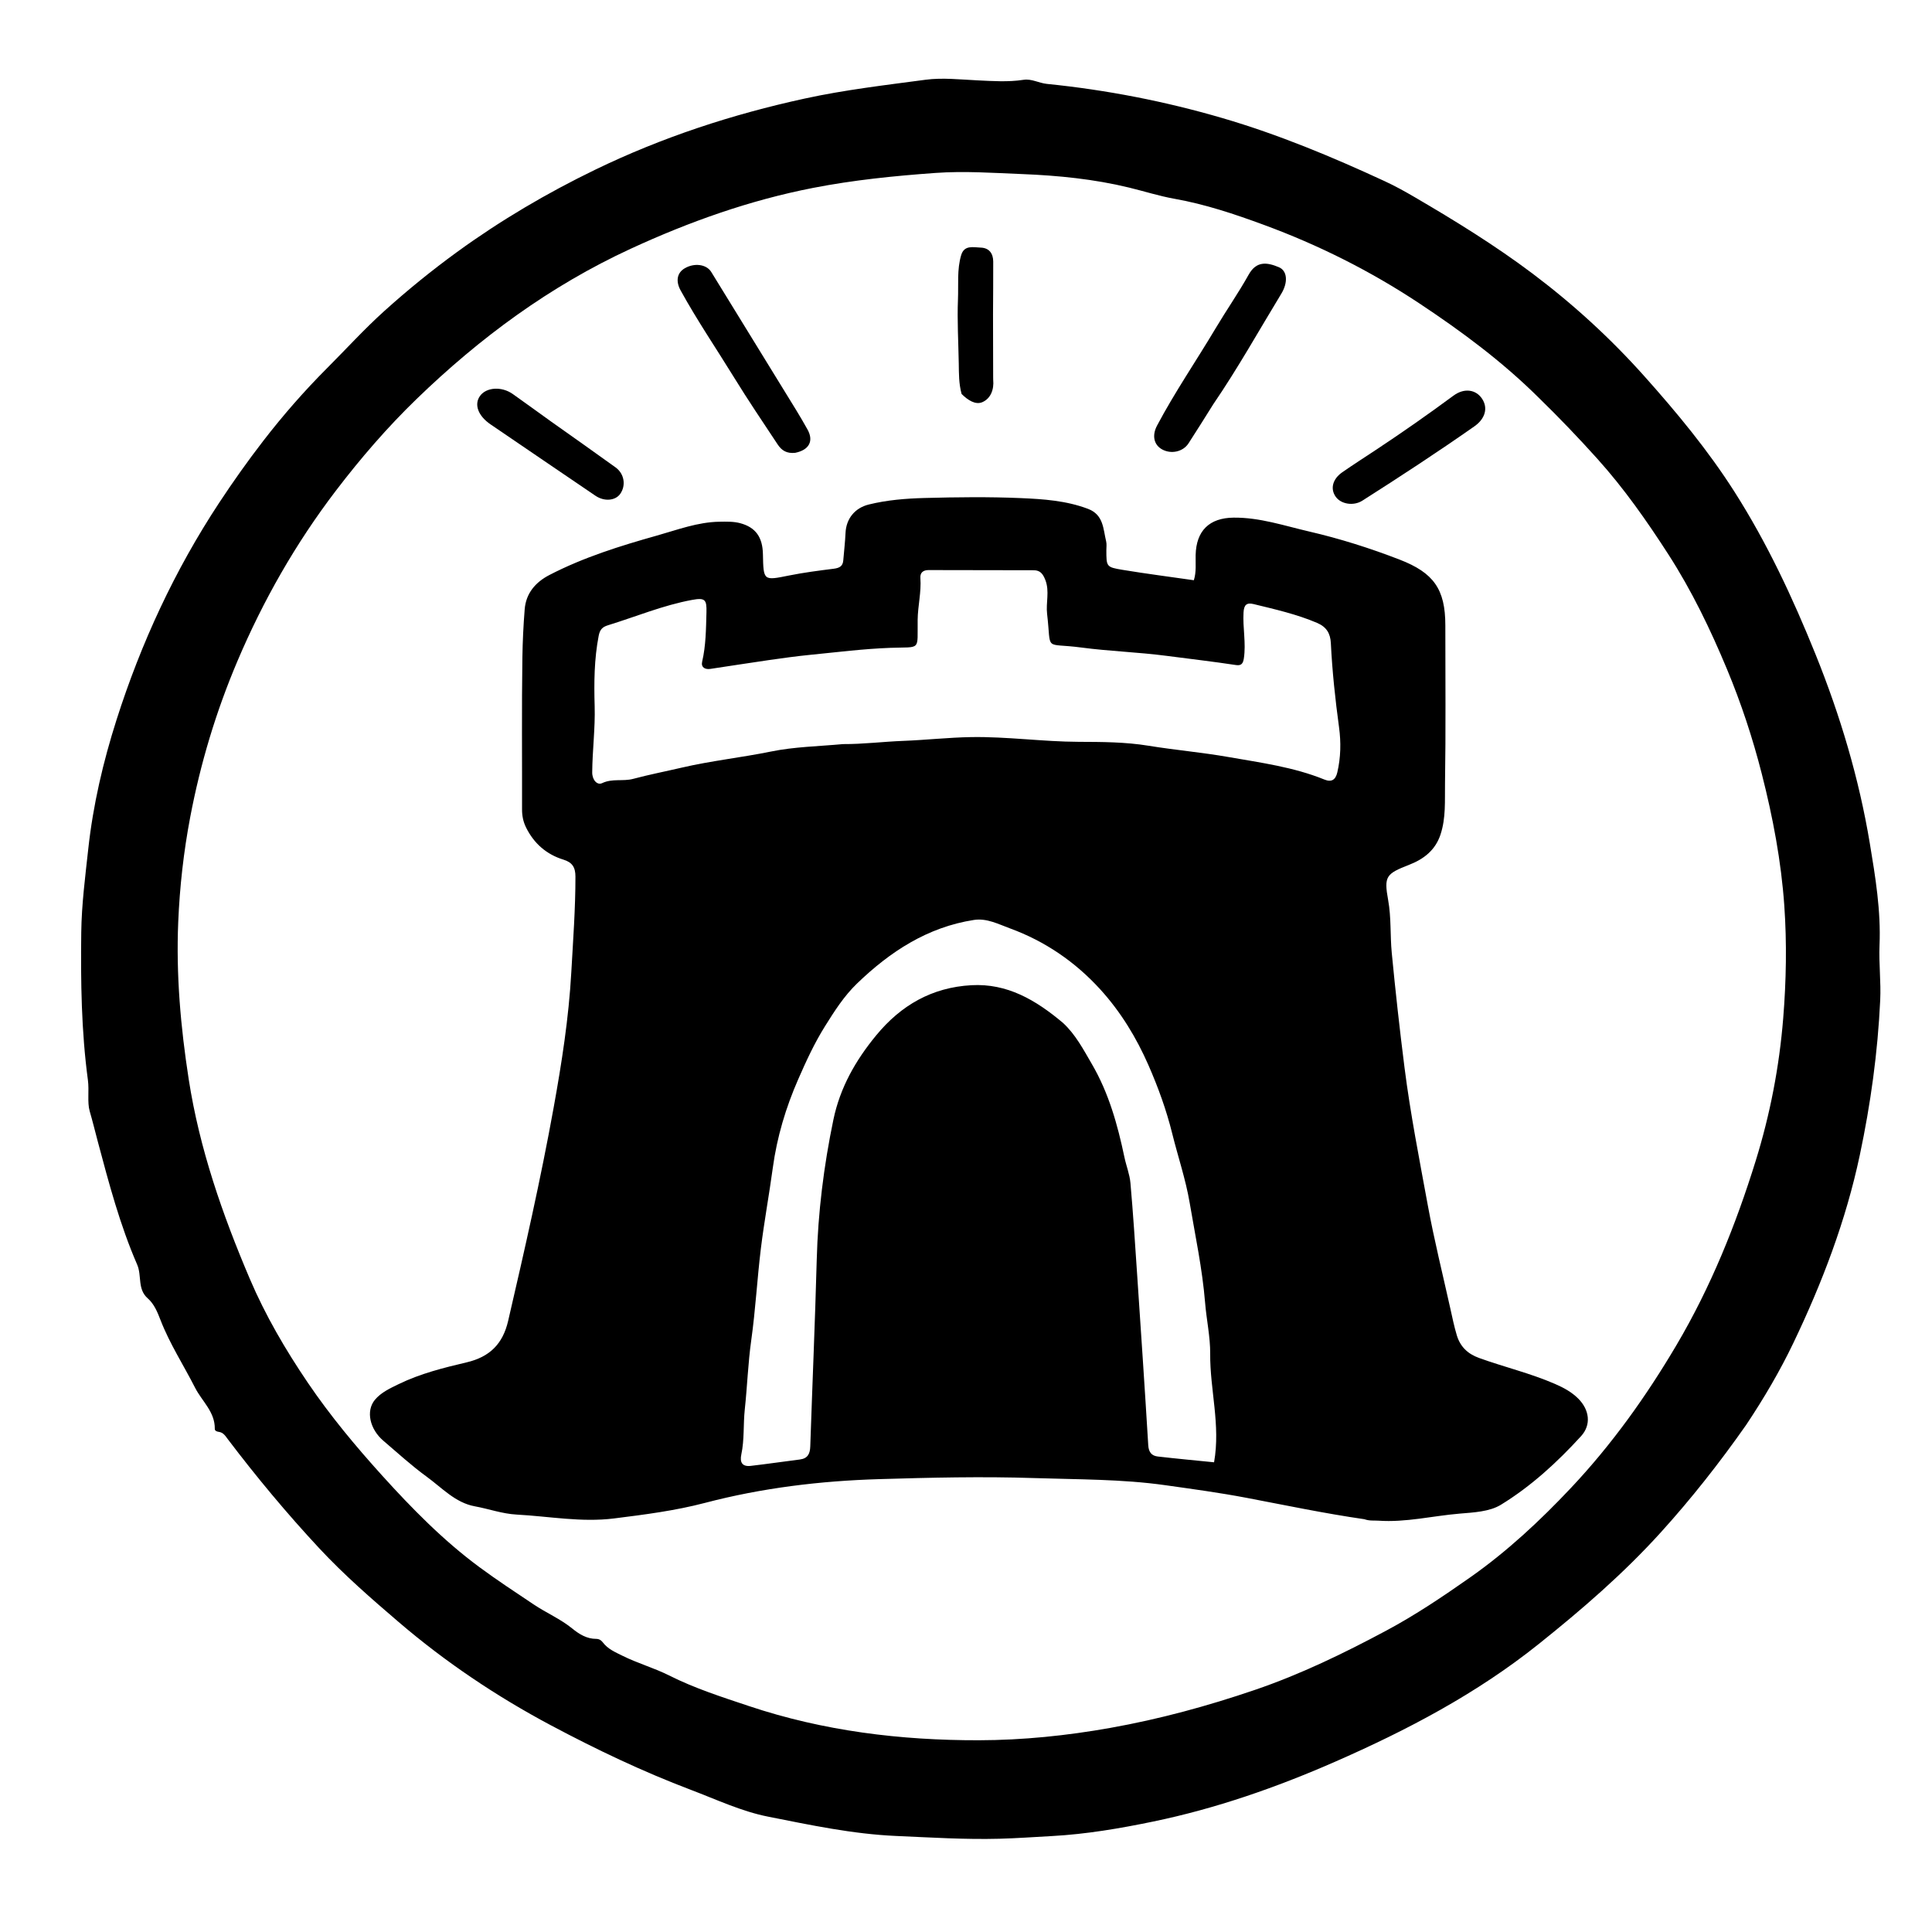
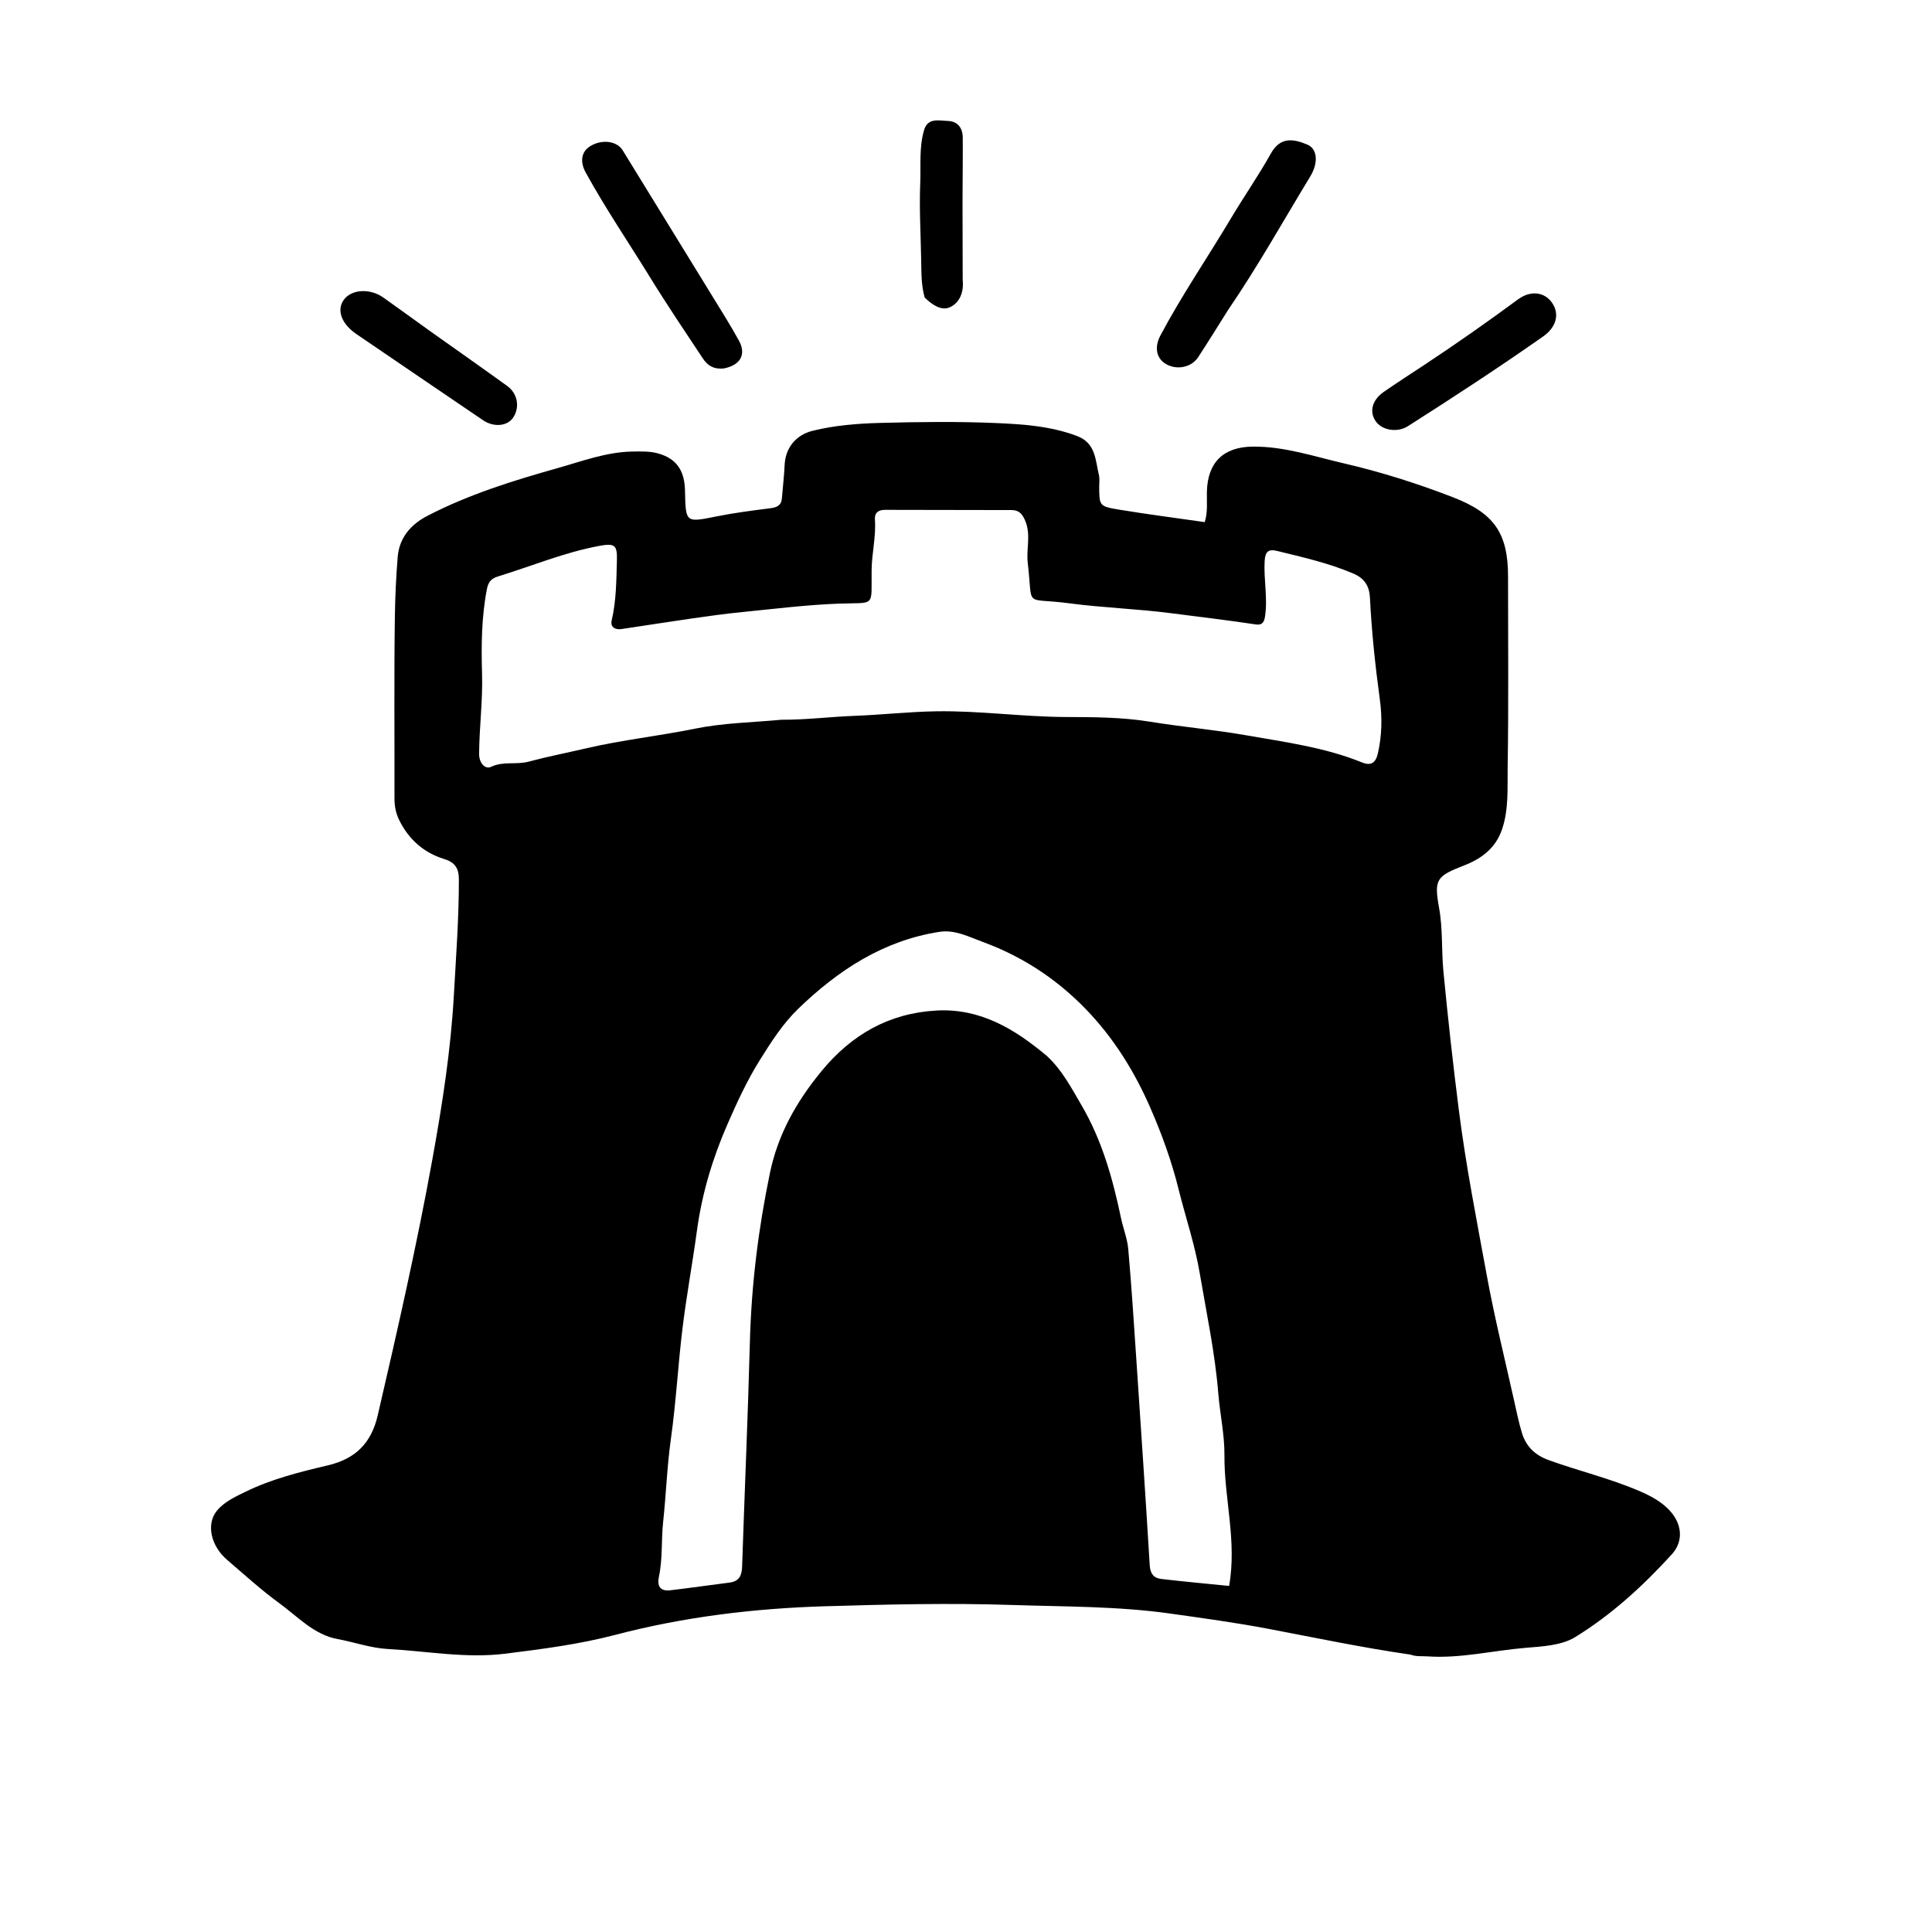
- <svg xmlns="http://www.w3.org/2000/svg" version="1.1" id="Layer_1" x="0px" y="0px" width="1024px" height="1024px" viewBox="72 64 872 864" enable-background="new 0 0 1024 1024" xml:space="preserve">
-   <path fill="#000000" opacity="1" stroke="none" d=" M860.141,703.103   C848.113,720.259 835.412,736.378 821.564,751.67   C804.761,770.223 785.994,786.432 766.486,802.031   C738.445,824.452 707.106,840.906 674.479,855.198   C648.037,866.781 620.786,876.285 592.531,882.138   C577.528,885.246 562.315,887.85 546.83,888.694   C538.92,889.125 530.883,889.706 523.007,889.912   C507.518,890.317 491.972,889.333 476.451,888.653   C456.785,887.79 437.678,883.699 418.58,879.917   C406.683,877.56 395.345,872.207 383.883,867.863   C362.105,859.61 341.099,849.604 320.566,838.668   C296.027,825.598 273.05,810.175 251.884,792.056   C239.497,781.452 227.231,770.769 216.098,758.816   C201.488,743.129 187.798,726.683 174.854,709.609   C173.724,708.119 172.835,706.55 170.773,706.271   C169.922,706.156 168.933,705.844 168.948,704.89   C169.062,697.224 163.136,692.431 160.037,686.332   C154.859,676.142 148.589,666.521 144.44,655.781   C143.077,652.255 141.585,648.546 138.679,646.003   C133.928,641.845 136.078,635.763 133.91,630.774   C126.167,612.955 121.179,594.171 116.19,575.429   C114.948,570.765 113.802,566.057 112.472,561.479   C111.329,557.542 112.31,552.211 111.676,547.479   C108.712,525.349 108.395,503.092 108.674,480.814   C108.832,468.187 110.474,455.671 111.84,443.151   C114.007,423.296 118.527,403.907 124.593,384.895   C135.665,350.194 150.816,317.45 170.903,286.955   C177.222,277.361 183.846,268.024 190.841,258.964   C199.753,247.421 209.36,236.433 219.684,226.098   C228.222,217.551 236.374,208.579 245.329,200.496   C255.807,191.038 266.788,182.108 278.223,173.791   C297.904,159.476 318.811,147.165 340.691,136.57   C370.869,121.955 402.482,111.604 435.273,104.469   C453.291,100.548 471.525,98.425 489.72,95.997   C497.369,94.976 505.309,95.899 513.101,96.266   C520.08,96.595 527.021,97.094 533.988,96.02   C537.619,95.459 540.887,97.498 544.518,97.865   C571.384,100.578 597.799,105.714 623.758,113.305   C649.01,120.689 673.155,130.752 696.981,141.778   C701.716,143.969 706.12,146.418 710.607,149.04   C728.823,159.687 746.75,170.735 763.619,183.416   C781.949,197.196 798.784,212.586 814.098,229.724   C828.832,246.213 842.892,263.216 854.775,281.845   C869.548,305.003 881.13,329.791 891.416,355.274   C902.576,382.923 911.055,411.308 915.934,440.647   C918.454,455.799 920.971,471.106 920.317,486.618   C919.968,494.89 921.015,503.083 920.622,511.429   C919.512,535.025 916.313,558.222 911.424,581.301   C905.154,610.906 894.468,638.908 881.468,666.063   C875.37,678.802 868.191,691.021 860.141,703.103  M766.26,239.274   C749.946,223.112 731.584,209.499 712.517,196.867   C690.57,182.328 667.116,170.566 642.412,161.48   C629.231,156.632 615.986,152.181 601.933,149.687   C595.366,148.522 588.349,146.308 581.61,144.667   C565.832,140.827 549.574,139.209 533.367,138.569   C520.323,138.054 507.318,137.111 494.115,138.063   C475.577,139.4 457.166,141.261 438.975,144.807   C410.362,150.384 383.058,160.09 356.614,172.298   C320.311,189.057 288.636,212.388 260.023,240.087   C246.772,252.914 234.764,266.837 223.582,281.494   C205.443,305.27 190.775,331.014 179.099,358.538   C169.473,381.232 162.445,404.617 157.844,428.856   C154.865,444.548 153.105,460.318 152.44,476.196   C151.443,499.979 153.528,523.583 157.175,547.122   C162.041,578.526 172.404,608.22 184.762,637.227   C191.785,653.712 200.864,669.235 210.975,684.144   C221.04,698.985 232.501,712.74 244.443,725.946   C257.883,740.811 272.013,755.206 288.243,767.223   C296.243,773.147 304.571,778.597 312.833,784.133   C318.549,787.962 324.931,790.675 330.298,795.039   C333.387,797.552 336.818,799.704 341.081,799.701   C342.351,799.701 343.322,800.277 344.059,801.258   C346.352,804.309 349.715,805.715 353.001,807.344   C359.828,810.731 367.299,812.842 373.953,816.188   C385.611,822.051 397.797,825.933 410.043,830.028   C443.748,841.3 478.528,845.528 513.804,845.455   C533.654,845.414 553.451,843.385 573.12,839.882   C595.352,835.923 616.968,830.029 638.292,822.763   C658.977,815.715 678.539,806.215 697.745,795.94   C710.881,788.912 723.236,780.592 735.418,772.043   C752.209,760.26 767.159,746.311 781.162,731.434   C799.536,711.912 815.033,690.21 828.677,667.093   C844.16,640.859 855.446,612.868 864.425,583.934   C870.919,563.005 875.073,541.533 876.843,519.598   C878.209,502.665 878.515,485.687 877.343,468.842   C875.941,448.708 872.169,428.82 867.155,409.185   C863.04,393.072 857.851,377.357 851.468,362.037   C843.986,344.079 835.566,326.587 824.99,310.187   C815.263,295.104 804.999,280.446 792.964,267.077   C784.517,257.693 775.813,248.563 766.26,239.274  z" />
+ <svg xmlns="http://www.w3.org/2000/svg" version="1.1" id="Layer_1" x="0px" y="0px" width="1024px" height="1024px" viewBox="160 128 723 720" enable-background="new 0 0 1024 1024" xml:space="preserve">
  <path fill="#000000" opacity="1" stroke="none" d=" M687.801,745.691   C669.683,743.066 652.194,739.38 634.643,736.042   C622.461,733.726 610.185,732.062 597.914,730.331   C578.318,727.566 558.596,727.776 538.879,727.123   C515.441,726.346 491.996,726.901 468.652,727.603   C442.314,728.396 415.983,731.55 390.206,738.317   C376.825,741.83 362.964,743.61 349.16,745.34   C334.352,747.196 319.865,744.384 305.23,743.601   C298.647,743.249 292.621,741.014 286.302,739.867   C277.521,738.274 271.42,731.468 264.518,726.451   C257.712,721.504 251.478,715.764 245.055,710.298   C238.906,705.066 237.037,696.842 241.199,691.815   C243.961,688.48 248.003,686.635 251.898,684.735   C261.67,679.969 272.159,677.356 282.624,674.891   C292.978,672.453 298.922,666.644 301.347,656.188   C308.76,624.225 316.043,592.254 321.88,559.943   C325.535,539.703 328.697,519.501 329.848,498.925   C330.654,484.5 331.734,470.108 331.723,455.645   C331.72,451.499 330.342,449.239 326.306,447.995   C318.654,445.635 313.003,440.711 309.428,433.475   C308.15,430.888 307.617,428.206 307.624,425.304   C307.678,402.476 307.44,379.645 307.776,356.822   C307.883,349.556 308.237,342.24 308.816,334.986   C309.386,327.846 313.624,322.809 319.978,319.521   C335.418,311.53 351.922,306.393 368.553,301.712   C377.784,299.114 386.886,295.642 396.66,295.482   C399.795,295.43 403.072,295.333 406.052,296.127   C413.106,298.004 416.186,302.513 416.342,310.091   C416.593,322.226 416.563,322.077 428.126,319.754   C434.768,318.419 441.512,317.549 448.24,316.703   C450.729,316.39 452.385,315.675 452.606,312.96   C452.942,308.83 453.437,304.709 453.622,300.574   C453.911,294.124 457.809,289.265 464.125,287.708   C472.383,285.671 480.844,284.992 489.263,284.768   C503.751,284.383 518.276,284.198 532.747,284.816   C542.938,285.252 553.226,285.954 563.029,289.654   C570.145,292.339 569.89,298.729 571.259,304.369   C571.566,305.631 571.343,307.024 571.347,308.357   C571.367,315.737 571.325,315.98 578.634,317.192   C589.236,318.948 599.903,320.312 610.838,321.886   C612.034,318.103 611.56,314.285 611.647,310.528   C611.904,299.53 617.832,293.751 628.766,293.634   C640.552,293.507 651.643,297.292 662.884,299.894   C676.765,303.107 690.385,307.422 703.719,312.58   C719.061,318.514 724.347,325.92 724.344,342.225   C724.34,366.055 724.582,389.888 724.199,413.712   C724.077,421.358 724.658,429.172 722.153,436.702   C719.788,443.814 714.537,447.787 707.977,450.34   C697.555,454.395 696.592,455.513 698.54,466.266   C699.971,474.168 699.398,482.139 700.163,490.07   C701.829,507.373 703.736,524.632 705.926,541.877   C708.574,562.741 712.648,583.349 716.432,604.003   C719.296,619.636 723.155,635.086 726.603,650.611   C727.501,654.655 728.335,658.728 729.528,662.688   C731.057,667.761 734.382,671.035 739.548,672.904   C750.926,677.021 762.756,679.803 773.88,684.648   C777.709,686.316 781.34,688.257 784.331,691.25   C789.379,696.3 790.312,703.041 785.608,708.198   C774.844,719.999 763.012,730.845 749.416,739.173   C744.284,742.316 737.102,742.639 730.764,743.17   C718.557,744.194 706.518,747.216 694.146,746.35   C692.163,746.212 690.147,746.524 687.801,745.691  M452.52,395.842   C461.605,395.896 470.636,394.731 479.71,394.391   C489.888,394.009 500.099,392.851 510.326,392.685   C526.539,392.422 542.641,394.761 558.868,394.822   C569.369,394.861 579.92,394.879 590.393,396.586   C602.343,398.533 614.444,399.571 626.364,401.663   C641.01,404.234 655.845,406.185 669.782,411.853   C673.046,413.18 674.817,411.905 675.587,408.625   C677.169,401.886 677.285,394.977 676.372,388.273   C674.652,375.648 673.303,363.012 672.674,350.295   C672.458,345.93 670.764,342.974 666.436,341.13   C657.209,337.198 647.517,335.026 637.857,332.66   C634.62,331.867 633.459,333.033 633.263,336.428   C632.862,343.368 634.466,350.263 633.399,357.213   C633.043,359.534 632.203,360.52 629.887,360.169   C619.443,358.586 608.95,357.374 598.481,356.007   C585.698,354.336 572.815,353.95 560.065,352.259   C542.813,349.97 546.654,354.497 544.604,337.087   C544.004,331.99 545.8,326.883 543.806,321.764   C542.747,319.044 541.494,317.391 538.616,317.381   C522.788,317.326 506.96,317.333 491.132,317.298   C488.674,317.293 487.231,318.443 487.412,320.899   C487.88,327.254 486.257,333.45 486.18,339.76   C486.005,354.062 487.929,351.871 473.782,352.4   C461.754,352.849 449.76,354.359 437.765,355.548   C431.527,356.167 425.309,357.028 419.102,357.917   C410.265,359.184 401.449,360.597 392.617,361.903   C390.182,362.263 388.323,361.185 388.912,358.654   C390.625,351.293 390.648,343.861 390.856,336.376   C391.016,330.593 390.214,329.688 384.357,330.768   C371.257,333.183 359.008,338.333 346.367,342.222   C343.888,342.985 342.751,344.172 342.21,346.969   C340.171,357.515 340.088,368.14 340.398,378.769   C340.688,388.749 339.366,398.641 339.292,408.596   C339.267,412.009 341.531,414.525 343.757,413.469   C348.407,411.265 353.176,412.769 357.759,411.542   C364.943,409.618 372.261,408.199 379.509,406.51   C392.913,403.386 406.622,401.925 420.074,399.186   C430.529,397.057 441.065,396.889 452.52,395.842  M551.798,521.696   C557.468,526.943 560.977,533.685 564.802,540.239   C572.439,553.324 576.427,567.646 579.505,582.312   C580.322,586.205 581.874,590.006 582.22,593.927   C583.435,607.66 584.314,621.424 585.239,635.183   C586.968,660.885 588.7,686.587 590.258,712.3   C590.448,715.439 591.784,717.062 594.55,717.384   C603.058,718.375 611.59,719.153 619.965,719.999   C622.948,703.164 618.083,687.231 618.215,671.067   C618.277,663.392 616.538,655.622 615.914,647.931   C614.676,632.696 611.486,617.835 608.947,602.85   C607.153,592.264 603.663,582.054 601.089,571.667   C598.44,560.973 594.75,550.814 590.383,540.84   C584.903,528.323 577.817,516.677 568.613,506.566   C557.298,494.136 543.67,484.813 527.827,479.011   C522.604,477.098 517.359,474.319 511.588,475.213   C490.61,478.463 473.743,489.511 458.815,503.907   C452.97,509.543 448.626,516.354 444.315,523.257   C439.542,530.898 435.832,538.985 432.256,547.159   C426.658,559.956 422.676,573.239 420.794,587.144   C419.152,599.272 416.91,611.323 415.422,623.469   C413.735,637.244 413.008,651.144 411.075,664.879   C409.61,675.286 409.276,685.745 408.154,696.14   C407.424,702.905 408.022,709.751 406.599,716.425   C405.814,720.104 407.042,722.057 410.872,721.615   C418.262,720.76 425.625,719.672 433.007,718.74   C436.534,718.295 437.598,716.185 437.709,712.877   C438.652,684.762 439.877,656.655 440.631,628.536   C441.201,607.235 443.802,586.249 448.142,565.399   C451.166,550.867 458.14,538.627 467.45,527.316   C478.671,513.683 492.661,505.667 510.398,504.671   C526.585,503.762 539.437,511.298 551.798,521.696  z" />
  <path fill="#000000" opacity="1" stroke="none" d=" M619.559,242.526   C615.737,248.602 612.149,254.398 608.43,260.109   C605.95,263.919 600.663,265.07 596.579,262.871   C592.87,260.874 591.796,256.676 594.249,252.052   C602.26,236.947 611.941,222.837 620.678,208.161   C625.525,200.02 630.968,192.224 635.583,183.96   C639.03,177.786 643.746,178.294 649.227,180.607   C653.053,182.221 653.413,187.463 650.337,192.52   C640.229,209.139 630.752,226.148 619.559,242.526  z" />
  <path fill="#000000" opacity="1" stroke="none" d=" M430.901,264.38   C427.148,264.756 424.86,263.423 422.987,260.59   C416.396,250.621 409.661,240.68 403.434,230.551   C395.356,217.415 386.652,204.632 379.205,191.1   C376.904,186.918 377.563,183.166 380.992,181.127   C385.328,178.547 390.853,179.236 393.017,182.747   C405.845,203.562 418.645,224.393 431.434,245.232   C433.172,248.064 434.837,250.944 436.46,253.844   C439.327,258.97 437.304,263.078 430.901,264.38  z" />
  <path fill="#000000" opacity="1" stroke="none" d=" M693.07,263.017   C705.136,255.04 716.676,246.943 728.029,238.568   C732.904,234.972 738.199,235.791 740.965,240.027   C743.66,244.153 742.384,248.975 737.447,252.436   C720.879,264.052 703.948,275.125 686.876,285.982   C682.915,288.501 677.19,287.579 674.81,284.123   C672.354,280.556 673.455,276.201 677.848,273.144   C682.751,269.733 687.792,266.52 693.07,263.017  z" />
  <path fill="#000000" opacity="1" stroke="none" d=" M320.723,250.253   C330.628,257.284 340.278,264.051 349.828,270.955   C353.802,273.828 354.606,279.084 351.951,282.888   C349.787,285.989 344.792,286.483 340.767,283.759   C324.965,273.063 309.216,262.288 293.435,251.561   C287.848,247.763 285.887,242.636 288.609,238.768   C291.443,234.743 298.412,234.275 303.45,237.848   C309.134,241.878 314.77,245.975 320.723,250.253  z" />
  <path fill="#000000" opacity="1" stroke="none" d=" M506.016,237.815   C504.728,233.078 504.814,228.598 504.737,224.118   C504.57,214.415 503.979,204.646 504.378,195.03   C504.65,188.476 503.89,181.626 505.82,175.155   C507.219,170.469 511.323,171.65 514.635,171.757   C518.451,171.881 520.262,174.398 520.285,178.035   C520.337,186.019 520.206,194.005 520.199,201.991   C520.192,211.471 520.236,220.952 520.259,230.432   C520.259,230.765 520.244,231.1 520.276,231.431   C520.709,235.83 519.123,239.914 515.35,241.526   C512.265,242.844 508.803,240.594 506.016,237.815  z" />
</svg>
